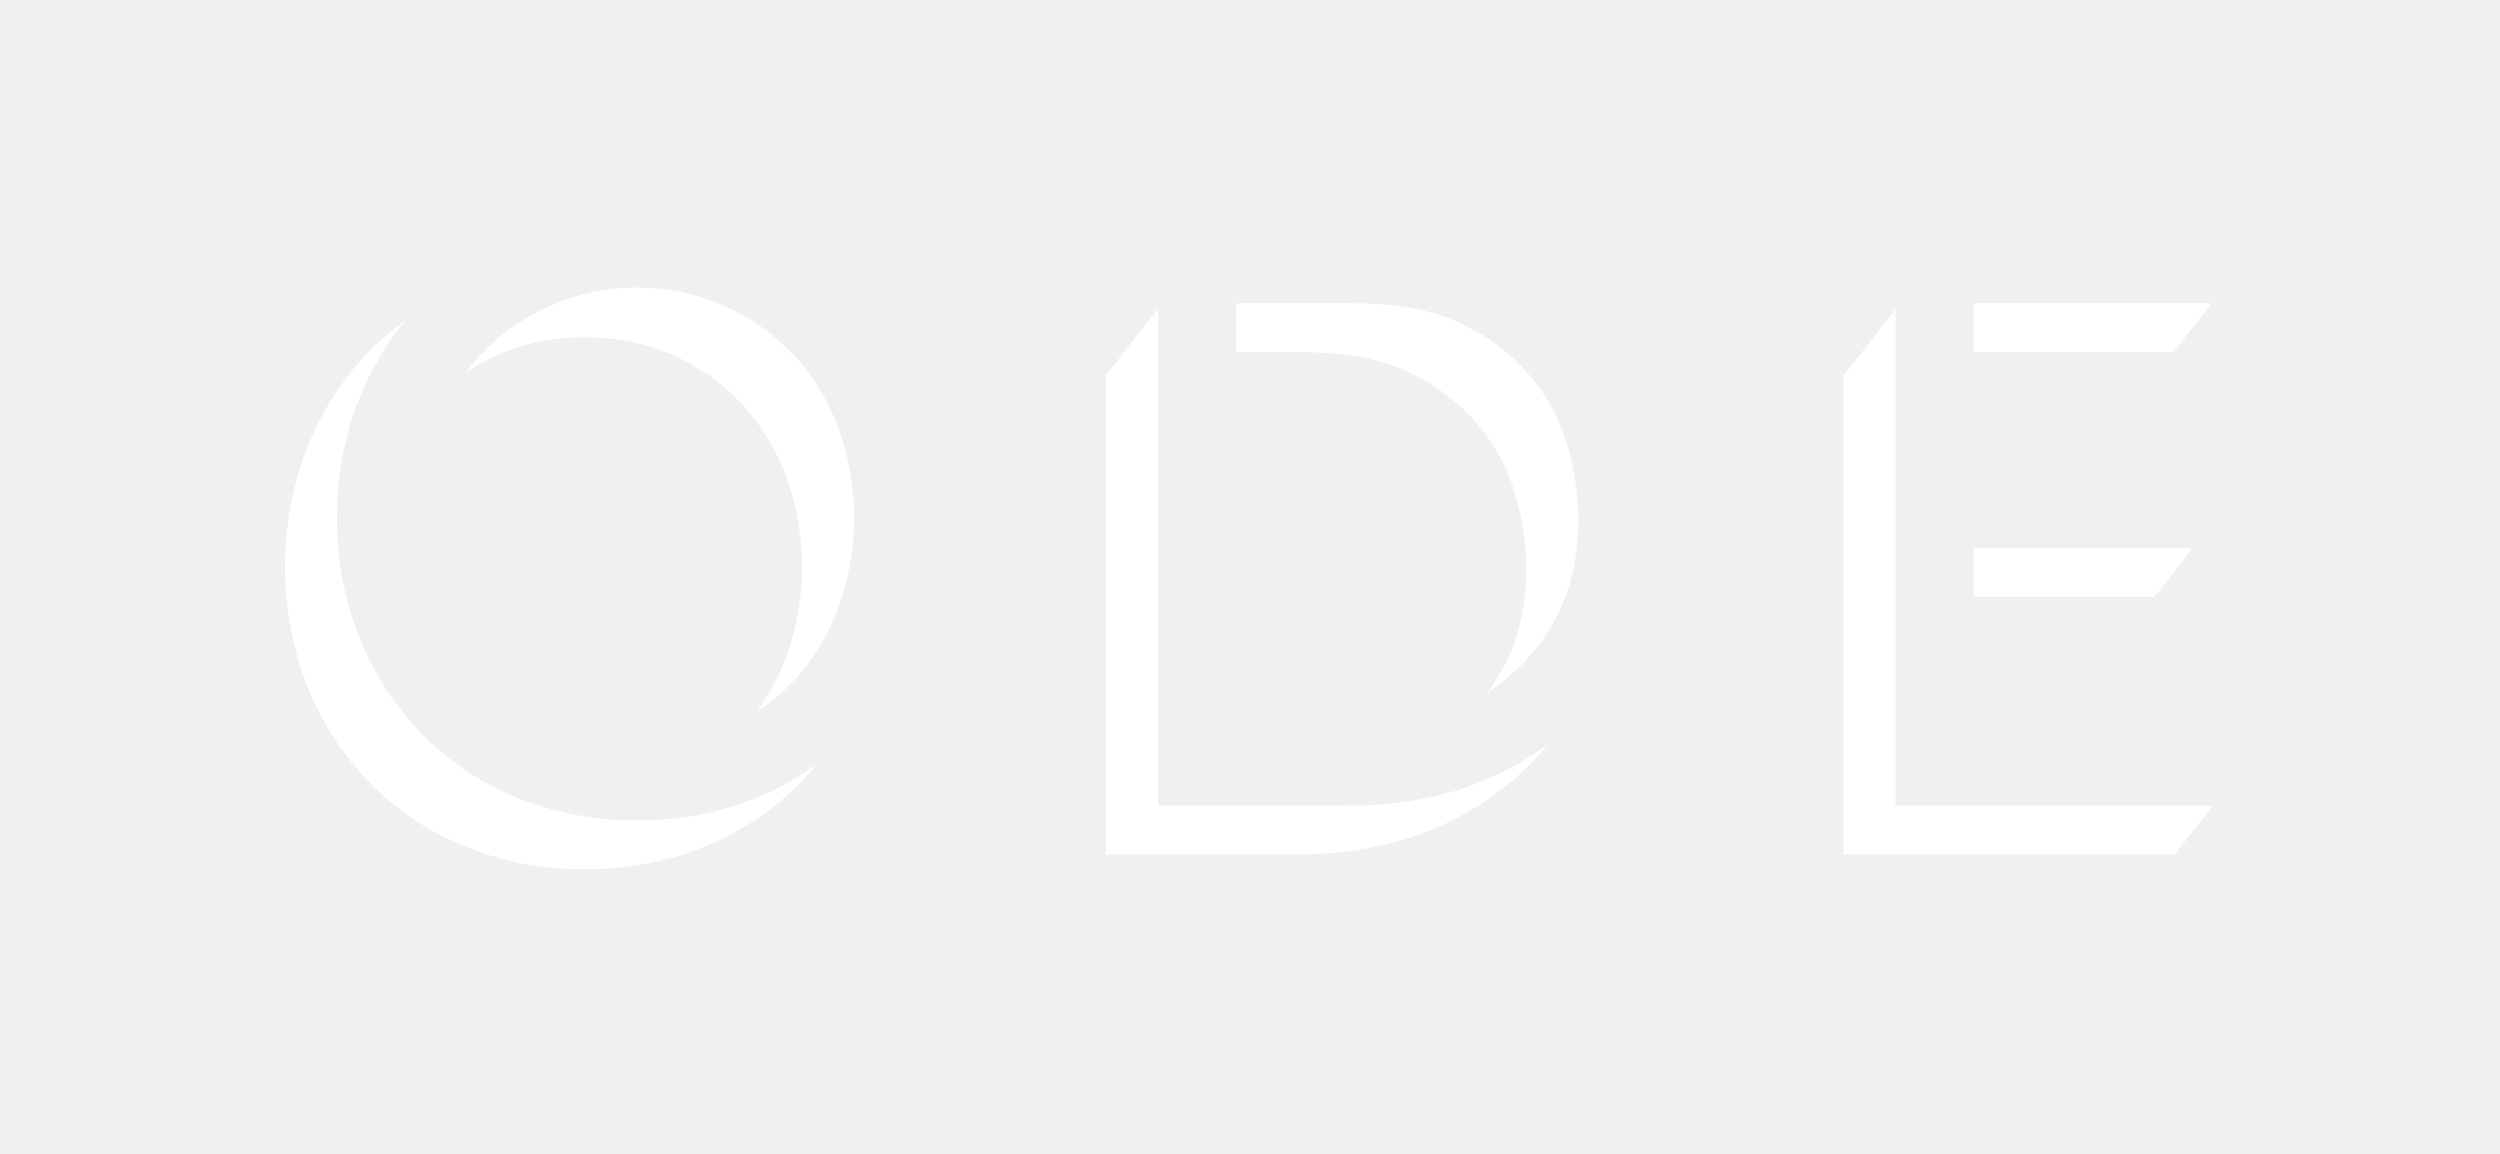
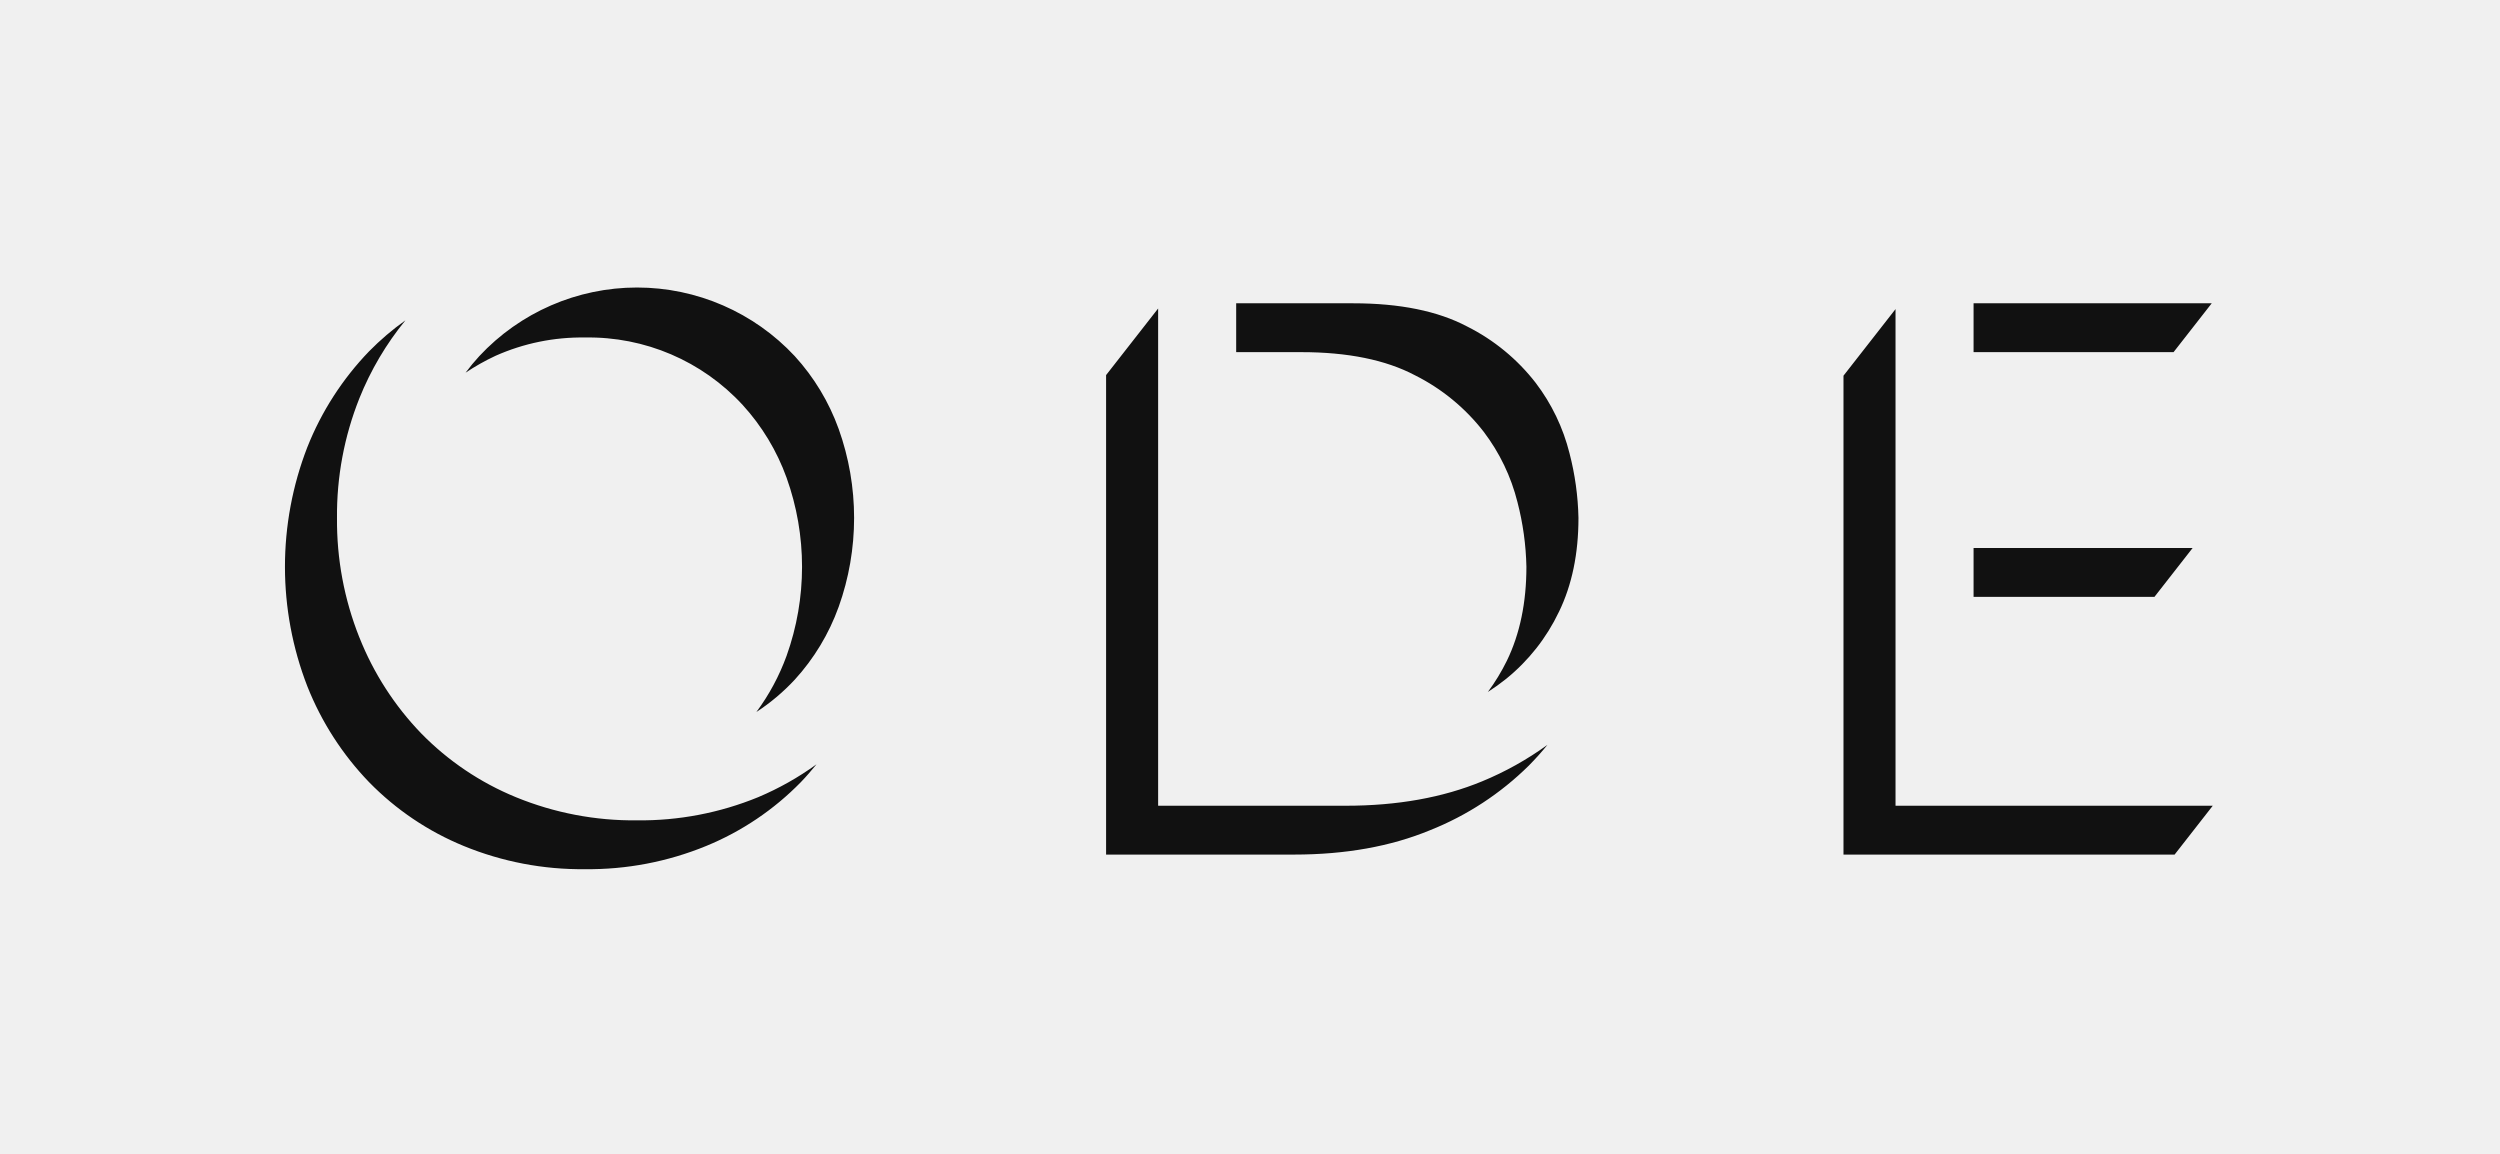
<svg xmlns="http://www.w3.org/2000/svg" viewBox="0 0 646.299 297.638" width="323" height="149">
  <path fill="none" d="M0 0h646.299v297.638H0z" />
-   <path d="M92.9 164.537a81.572 81.572 0 01-5.78-30.9 81.592 81.592 0 015.78-30.9 77.365 77.365 0 0111.915-20.178 70.193 70.193 0 00-9.395 8.01 76.236 76.236 0 00-15.974 24.8 85.465 85.465 0 000 61.792 76.151 76.151 0 0015.974 24.8 72.857 72.857 0 0024.485 16.5 80.2 80.2 0 0031.317 5.991 80.208 80.208 0 0031.316-5.991 72.931 72.931 0 0024.486-16.5c1.431-1.475 2.759-3.036 4.059-4.623A75.771 75.771 0 01196 205.837a80.229 80.229 0 01-31.316 5.99 80.22 80.22 0 01-31.317-5.99 72.872 72.872 0 01-24.485-16.5 76.172 76.172 0 01-15.974-24.8m123.9-7.882a68.3 68.3 0 000-46.029 56.121 56.121 0 00-11.35-18.811 55.735 55.735 0 00-81.549 0 53.618 53.618 0 00-3.549 4.285 57.251 57.251 0 017.745-4.367A54.759 54.759 0 01151.225 87 54.088 54.088 0 01192 104.448a56.107 56.107 0 0111.35 18.81 68.3 68.3 0 010 46.029 57.381 57.381 0 01-7.806 14.528 53.524 53.524 0 009.91-8.349 56.052 56.052 0 0011.35-18.811m131.148 51.389H299.4V79.5l-13.454 17.218v123.958H334.5q19.965 0 35.2-6.3a76.651 76.651 0 0025.537-16.709q2.565-2.592 4.816-5.367a81.864 81.864 0 01-16.9 9.443q-15.242 6.3-35.2 6.306m55.067-50.128q5.045-10.4 5.044-24.276a72.5 72.5 0 00-2.312-16.708 50.1 50.1 0 00-8.722-18.181 51.756 51.756 0 00-17.76-14.608q-11.35-5.989-29.425-5.99h-30.268v12.628h16.812q18.073 0 29.425 5.99a51.754 51.754 0 0117.76 14.607 50.1 50.1 0 018.722 18.181 72.5 72.5 0 012.312 16.709q0 13.872-5.044 24.276a52.341 52.341 0 01-4.925 8.092 55.012 55.012 0 004.717-3.385 49.821 49.821 0 0013.662-17.34m169.027 50.128h-82.014V79.657l-13.454 17.22v123.8h85.6zm-61.837-53.994h46.761l9.87-12.633h-56.631zm51.7-63.264l9.87-12.633h-61.57v12.633z" fill="#fff" />
+   <path d="M92.9 164.537a81.572 81.572 0 01-5.78-30.9 81.592 81.592 0 015.78-30.9 77.365 77.365 0 0111.915-20.178 70.193 70.193 0 00-9.395 8.01 76.236 76.236 0 00-15.974 24.8 85.465 85.465 0 000 61.792 76.151 76.151 0 0015.974 24.8 72.857 72.857 0 0024.485 16.5 80.2 80.2 0 0031.317 5.991 80.208 80.208 0 0031.316-5.991 72.931 72.931 0 0024.486-16.5c1.431-1.475 2.759-3.036 4.059-4.623A75.771 75.771 0 01196 205.837a80.229 80.229 0 01-31.316 5.99 80.22 80.22 0 01-31.317-5.99 72.872 72.872 0 01-24.485-16.5 76.172 76.172 0 01-15.974-24.8m123.9-7.882a68.3 68.3 0 000-46.029 56.121 56.121 0 00-11.35-18.811 55.735 55.735 0 00-81.549 0 53.618 53.618 0 00-3.549 4.285 57.251 57.251 0 017.745-4.367A54.759 54.759 0 01151.225 87 54.088 54.088 0 01192 104.448a56.107 56.107 0 0111.35 18.81 68.3 68.3 0 010 46.029 57.381 57.381 0 01-7.806 14.528 53.524 53.524 0 009.91-8.349 56.052 56.052 0 0011.35-18.811m131.148 51.389H299.4V79.5l-13.454 17.218v123.958H334.5q19.965 0 35.2-6.3a76.651 76.651 0 0025.537-16.709q2.565-2.592 4.816-5.367a81.864 81.864 0 01-16.9 9.443q-15.242 6.3-35.2 6.306m55.067-50.128q5.045-10.4 5.044-24.276a72.5 72.5 0 00-2.312-16.708 50.1 50.1 0 00-8.722-18.181 51.756 51.756 0 00-17.76-14.608q-11.35-5.989-29.425-5.99h-30.268v12.628h16.812q18.073 0 29.425 5.99a51.754 51.754 0 0117.76 14.607 50.1 50.1 0 018.722 18.181 72.5 72.5 0 012.312 16.709q0 13.872-5.044 24.276a52.341 52.341 0 01-4.925 8.092 55.012 55.012 0 004.717-3.385 49.821 49.821 0 0013.662-17.34m169.027 50.128h-82.014V79.657l-13.454 17.22v123.8h85.6zm-61.837-53.994h46.761l9.87-12.633h-56.631zm51.7-63.264l9.87-12.633h-61.57v12.633z" fill="#111" />
</svg>
